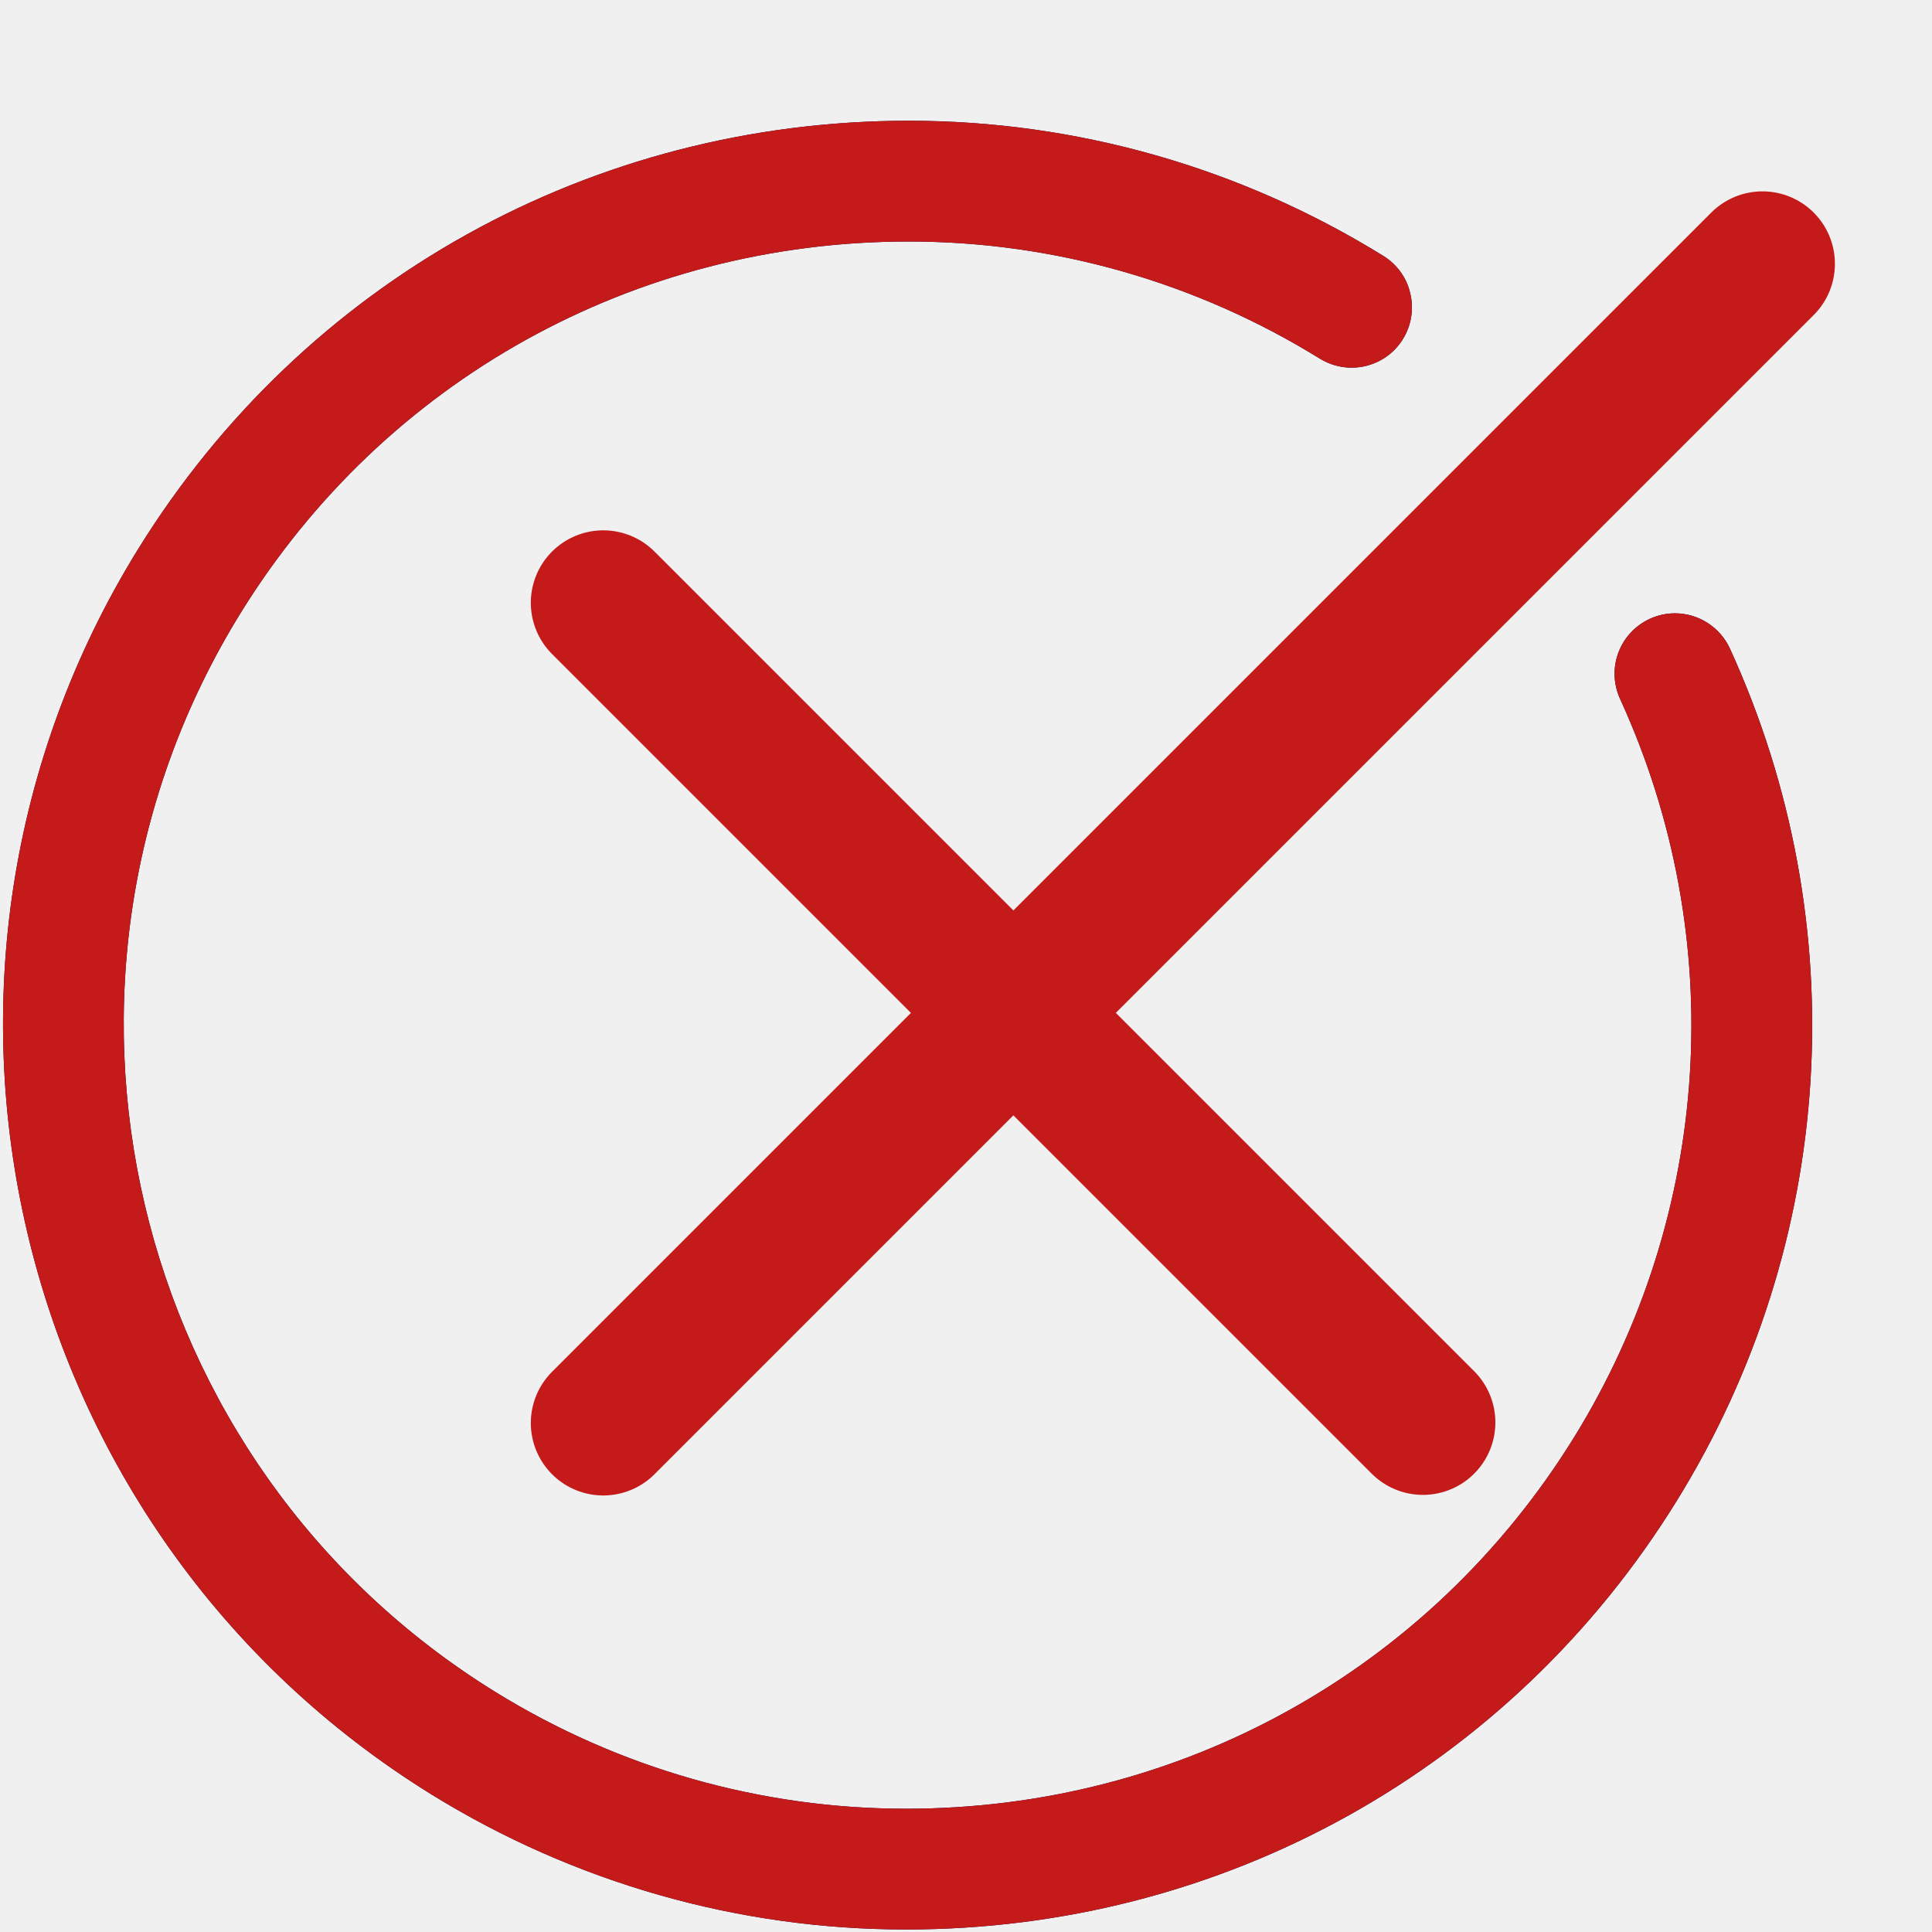
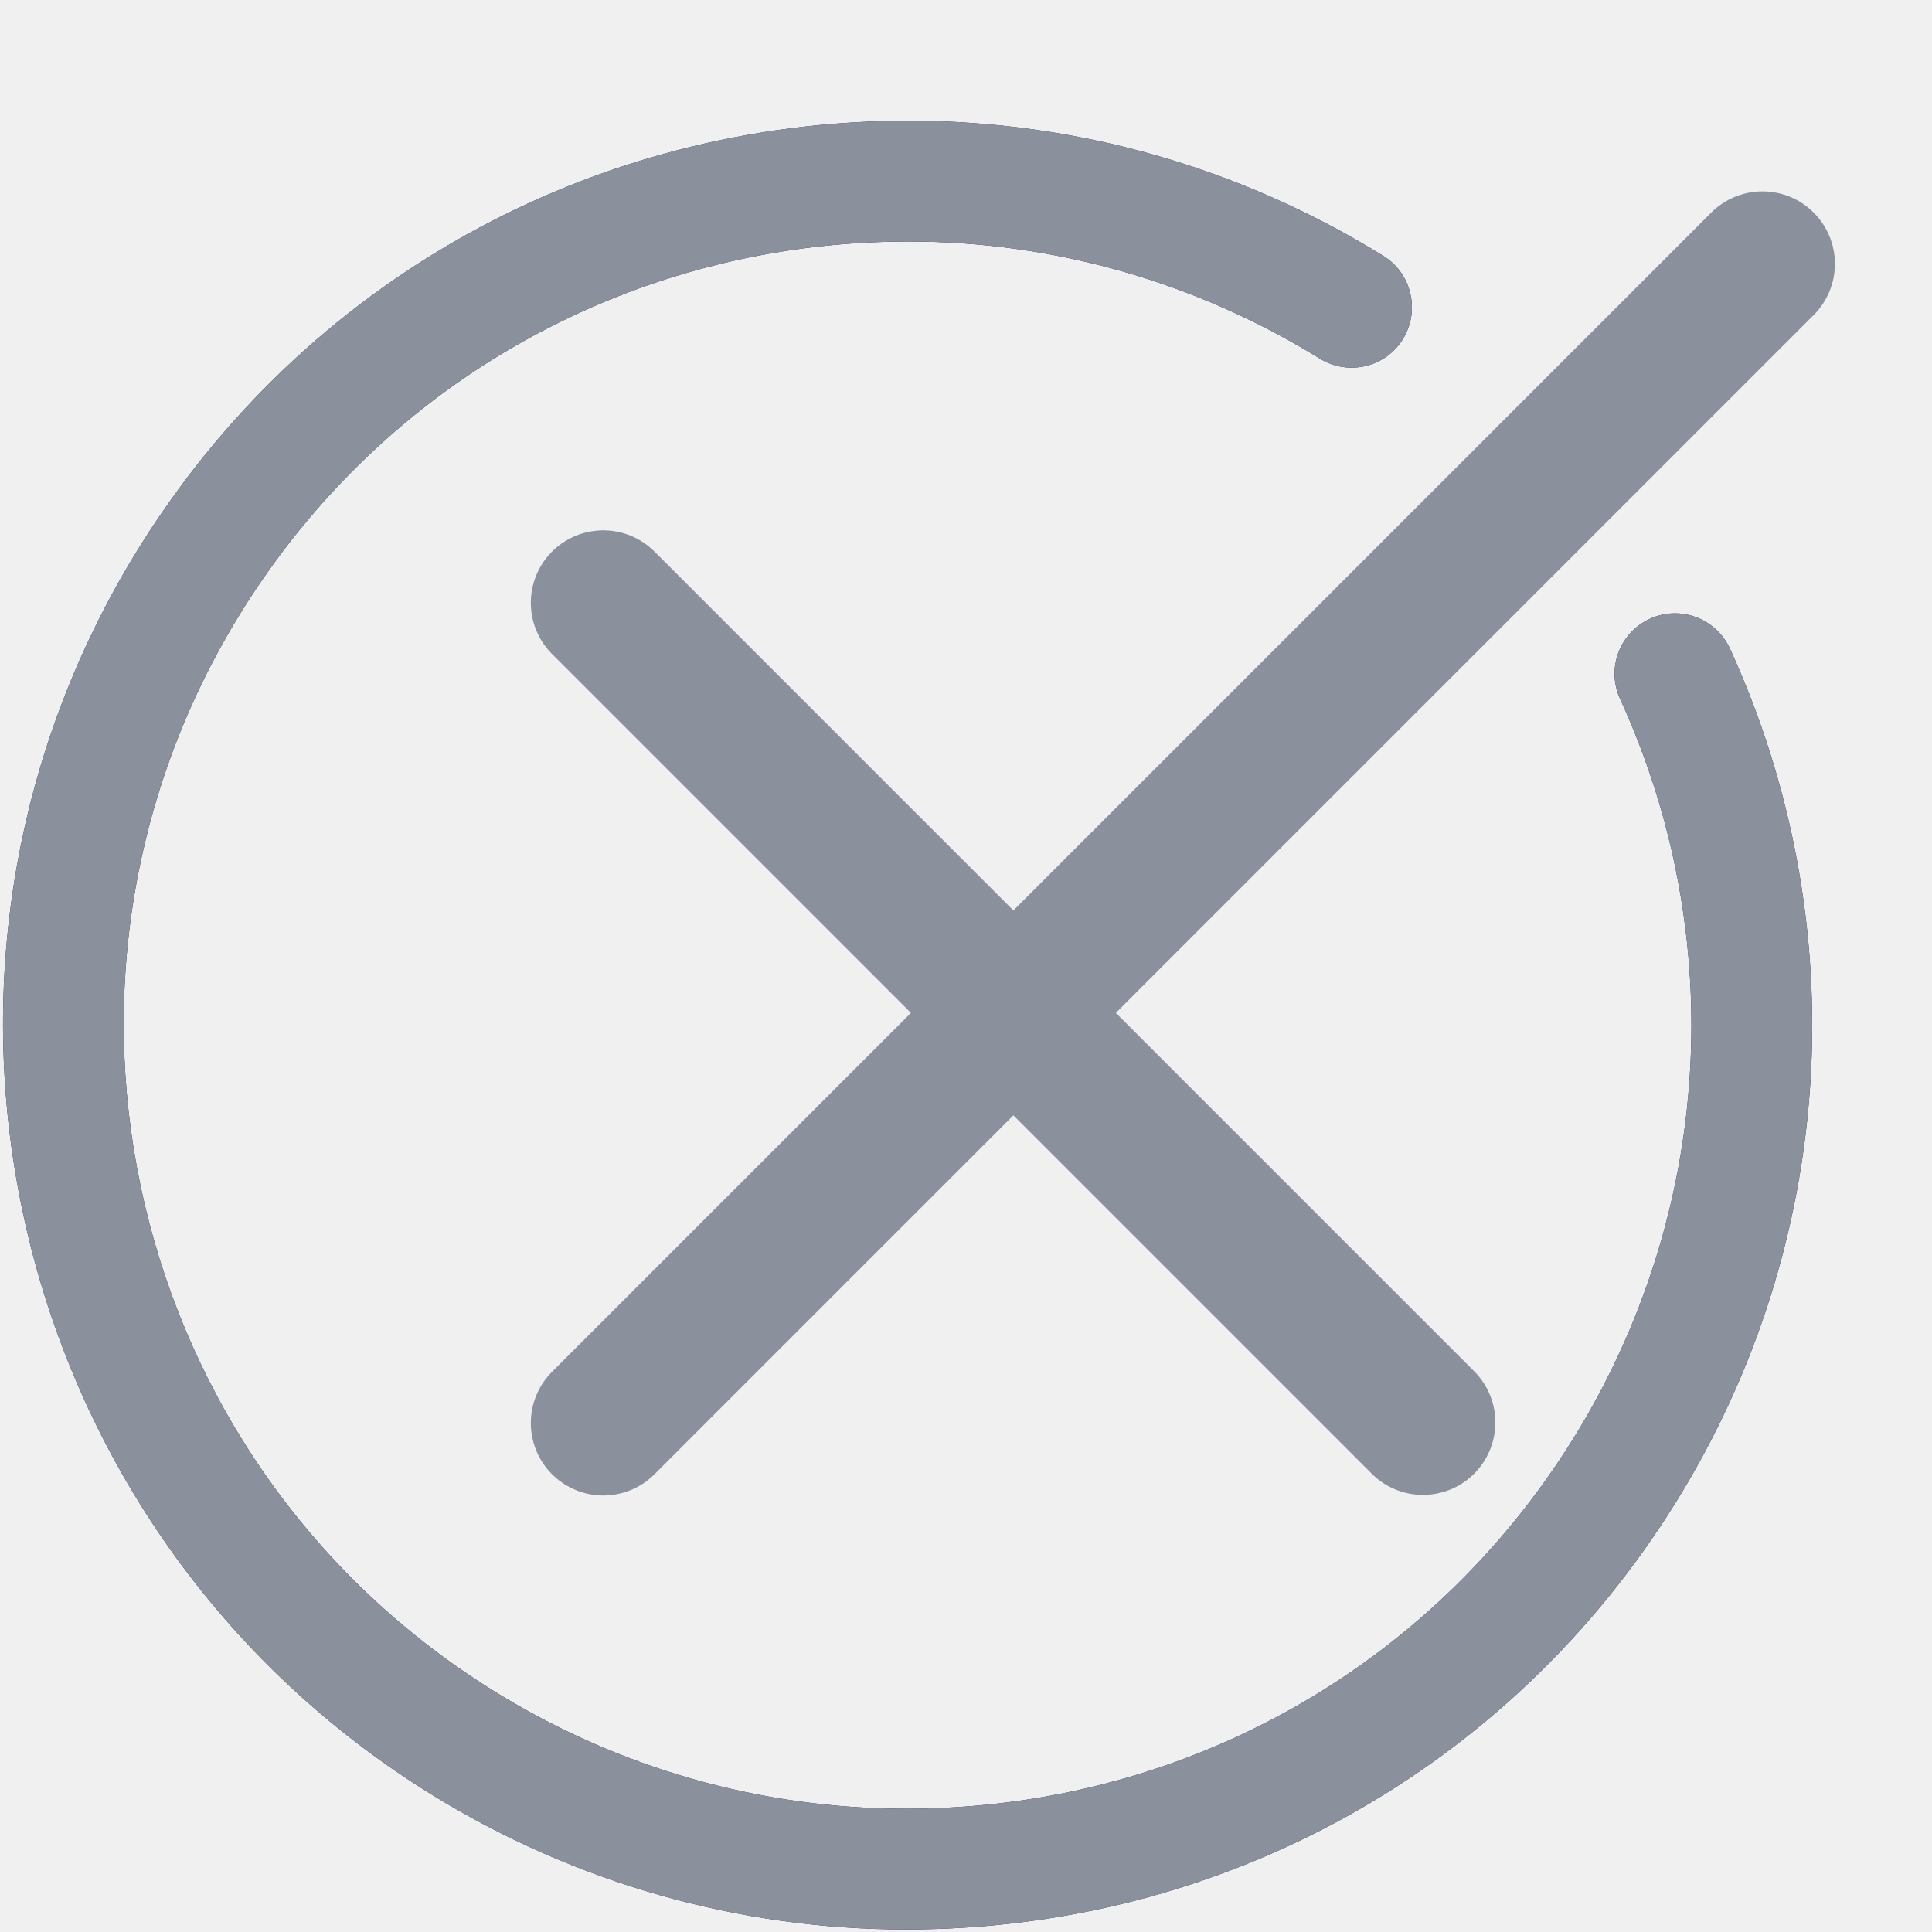
<svg xmlns="http://www.w3.org/2000/svg" width="20" height="20" viewBox="0 0 20 20" fill="none">
  <g clip-path="url(#clip0_1308_11262)">
-     <path d="M9.379 19.974C7.644 19.974 5.945 19.49 4.465 18.575C0.074 15.857 -1.286 10.075 1.43 5.684C3.149 2.908 6.131 1.25 9.408 1.25C11.143 1.25 12.841 1.734 14.32 2.649C14.462 2.737 14.562 2.875 14.599 3.038C14.638 3.2 14.61 3.368 14.523 3.51C14.409 3.695 14.209 3.806 13.991 3.806C13.875 3.806 13.761 3.773 13.662 3.712C12.38 2.919 10.909 2.5 9.406 2.5C6.566 2.5 3.981 3.937 2.493 6.342C0.139 10.146 1.318 15.157 5.123 17.512C6.404 18.305 7.876 18.724 9.379 18.724C12.219 18.724 14.803 17.288 16.293 14.882C17.724 12.568 17.904 9.709 16.771 7.235C16.702 7.083 16.695 6.913 16.753 6.757C16.812 6.6 16.928 6.476 17.079 6.406C17.162 6.368 17.249 6.349 17.339 6.349C17.583 6.349 17.806 6.492 17.908 6.714C19.214 9.57 19.009 12.869 17.356 15.539C15.638 18.316 12.656 19.974 9.379 19.974Z" fill="#06063F" />
+     <path d="M9.379 19.974C7.644 19.974 5.945 19.49 4.465 18.575C0.074 15.857 -1.286 10.075 1.43 5.684C3.149 2.908 6.131 1.25 9.408 1.25C11.143 1.25 12.841 1.734 14.32 2.649C14.462 2.737 14.562 2.875 14.599 3.038C14.638 3.2 14.61 3.368 14.523 3.51C14.409 3.695 14.209 3.806 13.991 3.806C13.875 3.806 13.761 3.773 13.662 3.712C12.38 2.919 10.909 2.5 9.406 2.5C6.566 2.5 3.981 3.937 2.493 6.342C0.139 10.146 1.318 15.157 5.123 17.512C6.404 18.305 7.876 18.724 9.379 18.724C12.219 18.724 14.803 17.288 16.293 14.882C17.724 12.568 17.904 9.709 16.771 7.235C16.702 7.083 16.695 6.913 16.753 6.757C16.812 6.6 16.928 6.476 17.079 6.406C17.162 6.368 17.249 6.349 17.339 6.349C17.583 6.349 17.806 6.492 17.908 6.714C19.214 9.57 19.009 12.869 17.356 15.539C15.638 18.316 12.656 19.974 9.379 19.974Z" fill="#1E2B40" />
    <g clip-path="url(#clip1_1308_11262)">
-       <path d="M9.379 19.974C7.644 19.974 5.945 19.49 4.465 18.575C0.074 15.857 -1.286 10.075 1.43 5.684C3.149 2.908 6.131 1.25 9.408 1.25C11.143 1.25 12.841 1.734 14.32 2.649C14.462 2.737 14.562 2.875 14.599 3.038C14.638 3.2 14.61 3.368 14.523 3.51C14.409 3.695 14.209 3.806 13.991 3.806C13.875 3.806 13.761 3.773 13.662 3.712C12.38 2.919 10.909 2.5 9.406 2.5C6.566 2.5 3.981 3.937 2.493 6.342C0.139 10.146 1.318 15.157 5.123 17.512C6.404 18.305 7.876 18.724 9.379 18.724C12.219 18.724 14.803 17.288 16.293 14.882C17.724 12.568 17.904 9.709 16.771 7.235C16.702 7.083 16.695 6.913 16.753 6.757C16.812 6.6 16.928 6.476 17.079 6.406C17.162 6.368 17.249 6.349 17.339 6.349C17.583 6.349 17.806 6.492 17.908 6.714C19.214 9.57 19.009 12.869 17.356 15.539C15.638 18.316 12.656 19.974 9.379 19.974Z" fill="#C41A1A" />
-       <path d="M6.245 6.24L14.73 14.725" stroke="#C41A1A" stroke-width="1.5" stroke-linecap="round" stroke-linejoin="round" />
-       <path d="M6.245 14.731L18.245 2.731" stroke="#C41A1A" stroke-width="1.5" stroke-linecap="round" stroke-linejoin="round" />
+       <path d="M9.379 19.974C7.644 19.974 5.945 19.49 4.465 18.575C0.074 15.857 -1.286 10.075 1.43 5.684C3.149 2.908 6.131 1.25 9.408 1.25C11.143 1.25 12.841 1.734 14.32 2.649C14.462 2.737 14.562 2.875 14.599 3.038C14.638 3.2 14.61 3.368 14.523 3.51C14.409 3.695 14.209 3.806 13.991 3.806C13.875 3.806 13.761 3.773 13.662 3.712C12.38 2.919 10.909 2.5 9.406 2.5C6.566 2.5 3.981 3.937 2.493 6.342C0.139 10.146 1.318 15.157 5.123 17.512C6.404 18.305 7.876 18.724 9.379 18.724C12.219 18.724 14.803 17.288 16.293 14.882C17.724 12.568 17.904 9.709 16.771 7.235C16.702 7.083 16.695 6.913 16.753 6.757C16.812 6.6 16.928 6.476 17.079 6.406C17.162 6.368 17.249 6.349 17.339 6.349C17.583 6.349 17.806 6.492 17.908 6.714C19.214 9.57 19.009 12.869 17.356 15.539C15.638 18.316 12.656 19.974 9.379 19.974Z" fill="#8A919C" />
+       <path d="M6.245 6.24L14.73 14.725" stroke="#8A919C" stroke-width="1.5" stroke-linecap="round" stroke-linejoin="round" />
+       <path d="M6.245 14.731L18.245 2.731" stroke="#8A919C" stroke-width="1.5" stroke-linecap="round" stroke-linejoin="round" />
    </g>
  </g>
  <defs>
    <clipPath id="clip0_1308_11262">
      <rect width="20" height="20" fill="white" />
    </clipPath>
    <clipPath id="clip1_1308_11262">
      <rect width="20" height="20" fill="white" />
    </clipPath>
  </defs>
</svg>
